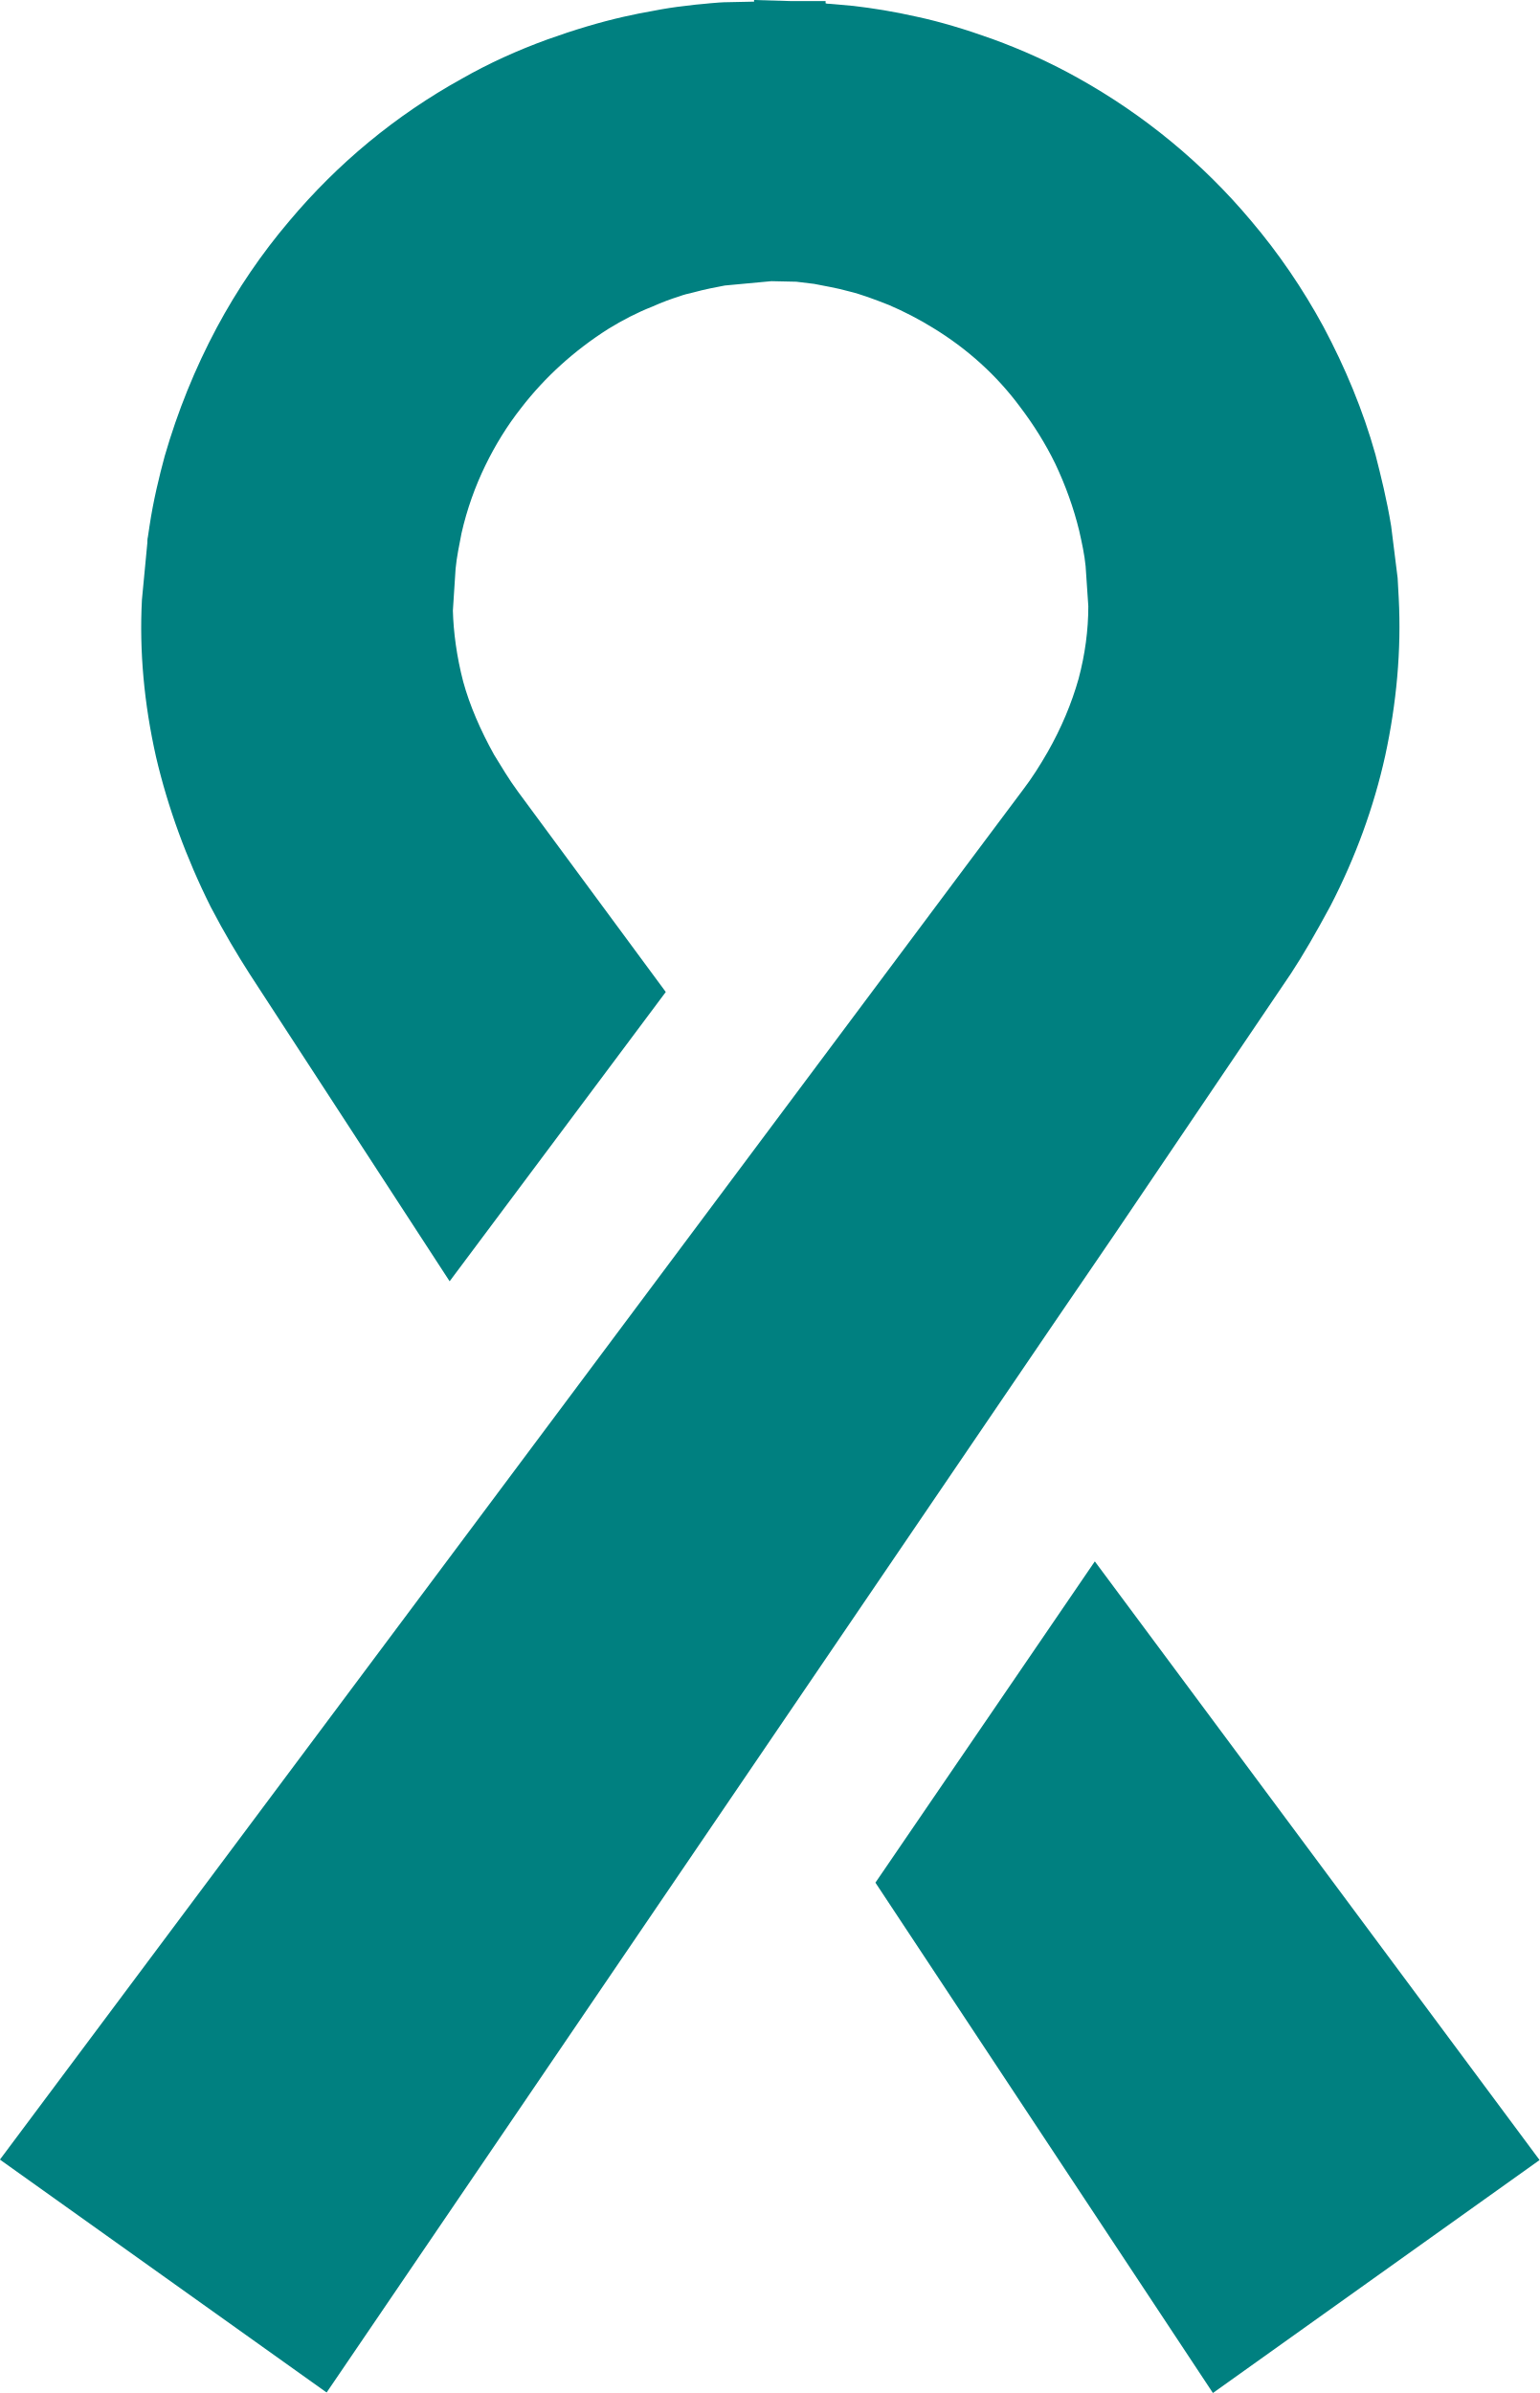
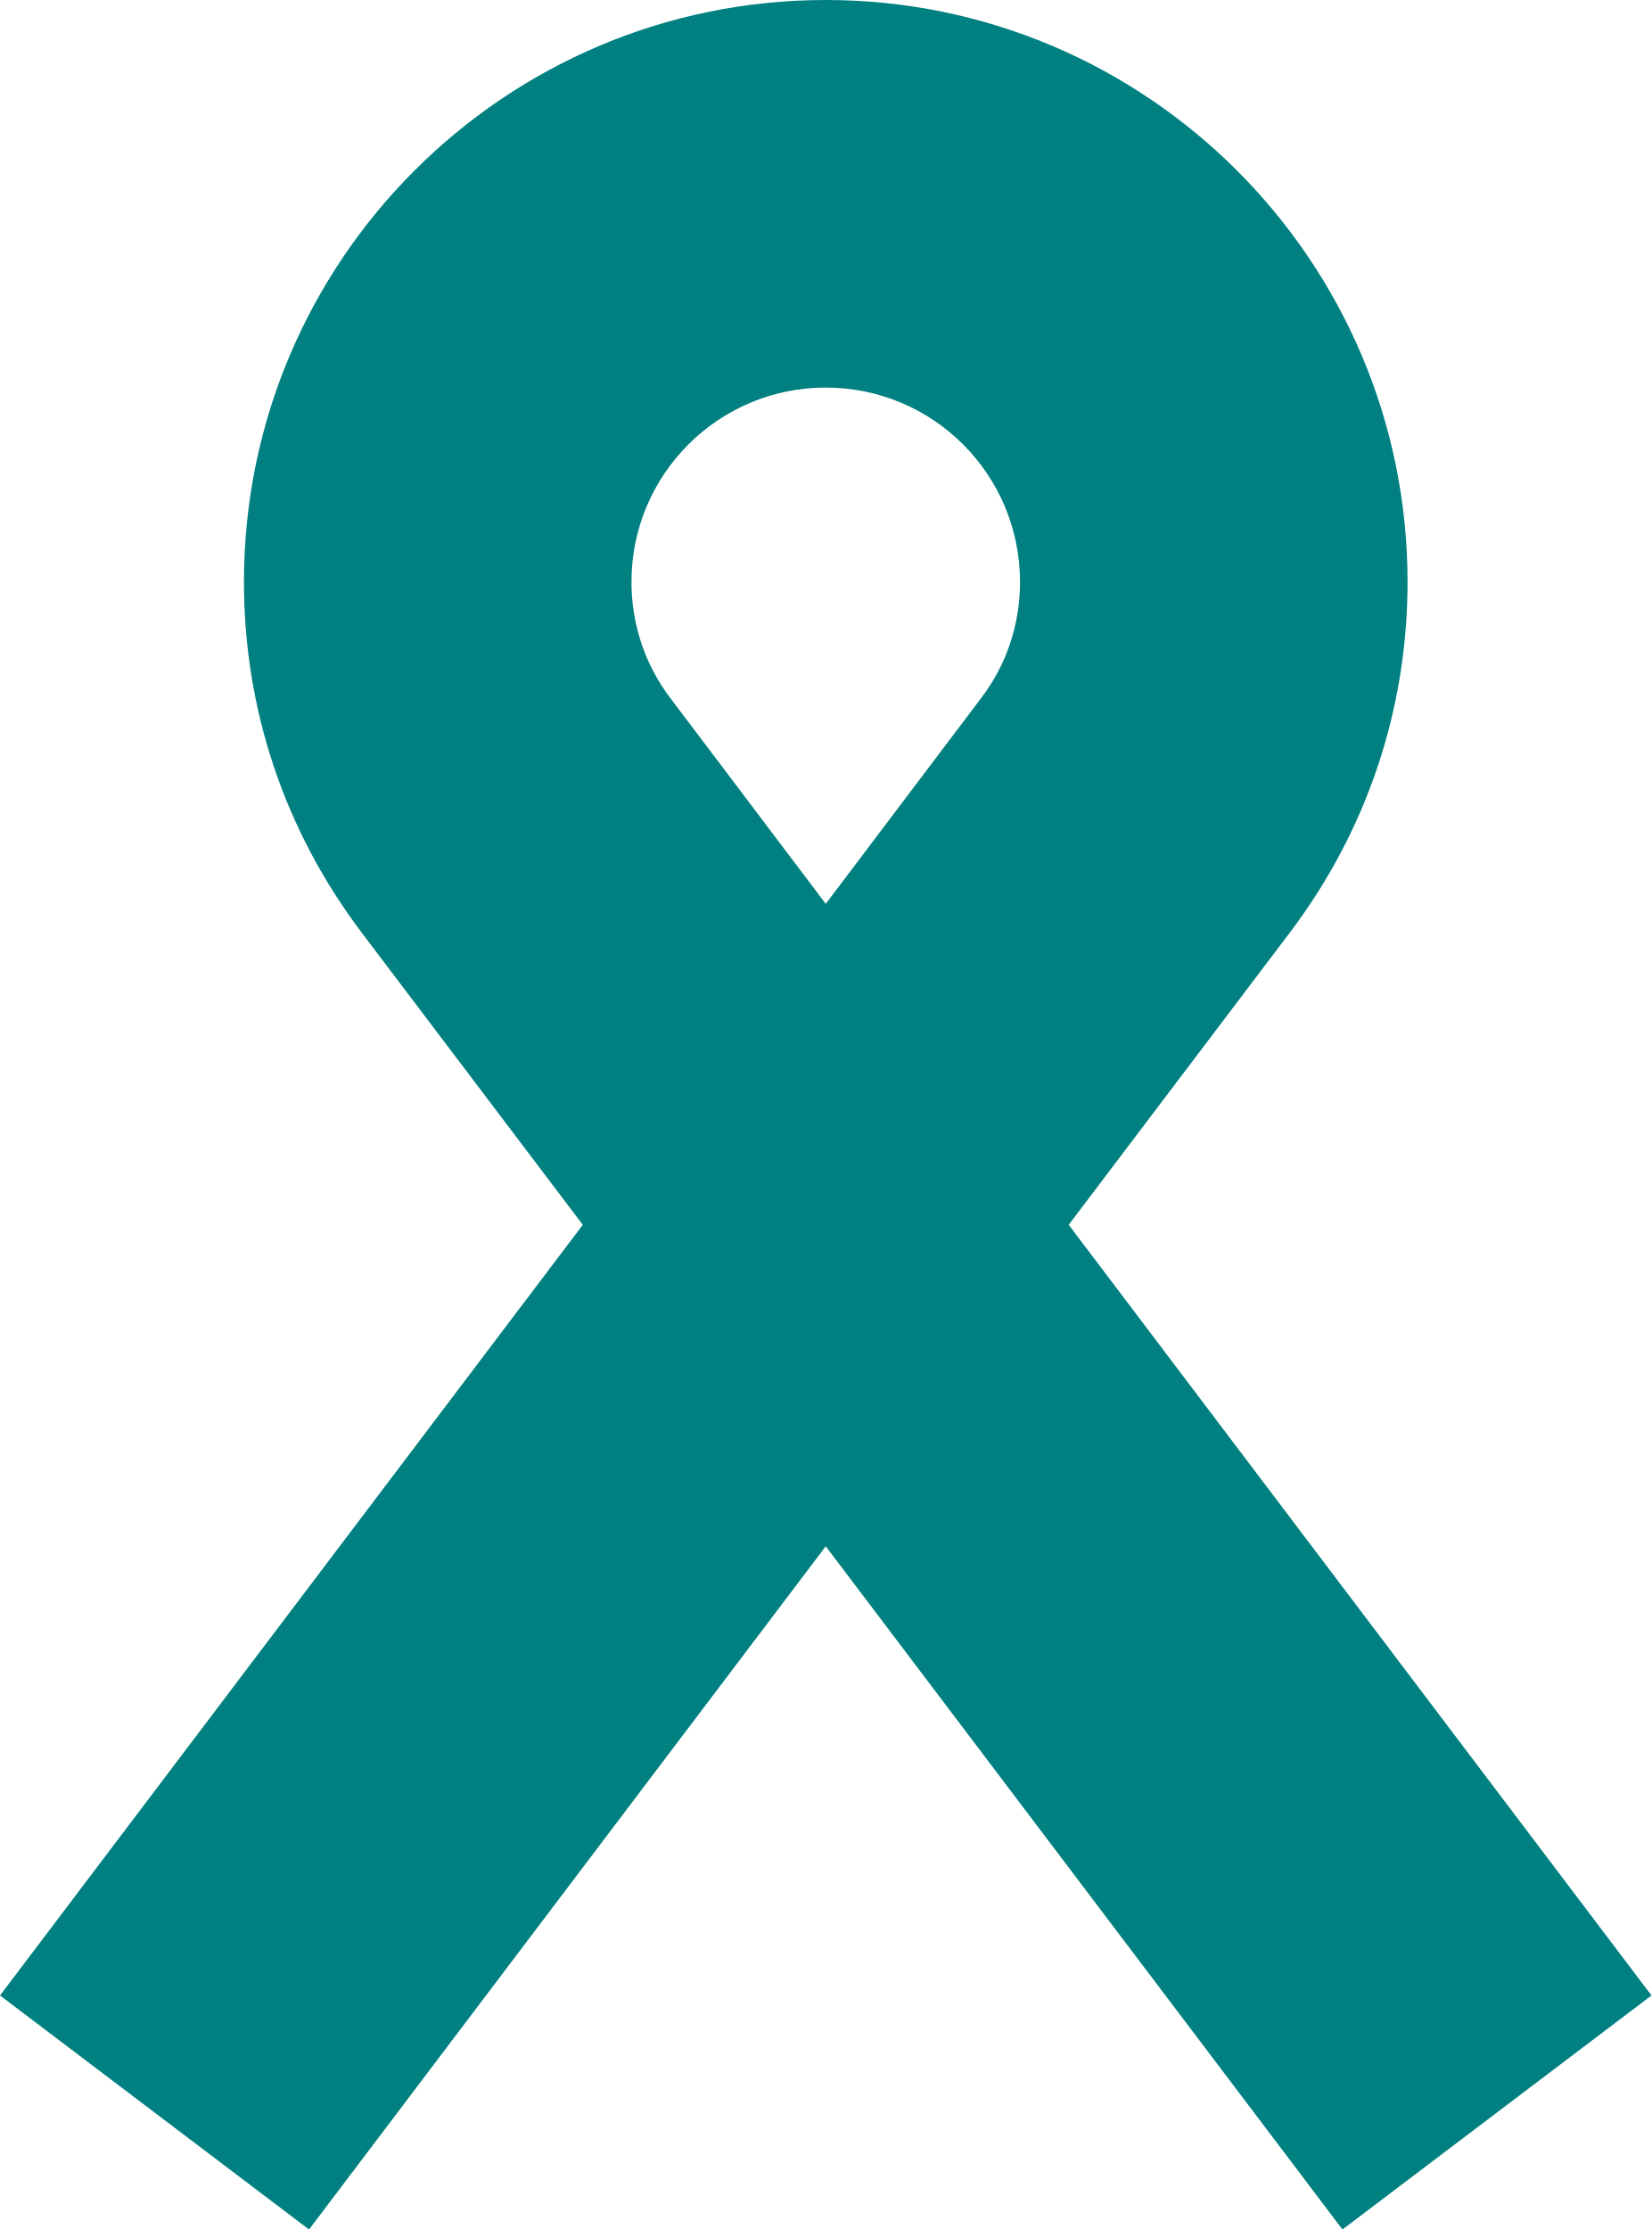
- <svg xmlns="http://www.w3.org/2000/svg" version="1.1" id="Layer_1" x="0px" y="0px" viewBox="0 0 284.2 441.7" style="enable-background:new 0 0 284.2 441.7;" xml:space="preserve">
+ <svg xmlns="http://www.w3.org/2000/svg" version="1.1" id="Layer_1" x="0px" y="0px" viewBox="0 0 332.4 448.6" style="enable-background:new 0 0 332.4 448.6;" xml:space="preserve">
  <style type="text/css">
	.st0{fill:#008080;}
</style>
-   <g>
-     <path class="st0" d="M205.7,227.9l32.6-48.2c2.3-3.5,4.6-7.5,7.3-12.5c4.6-8.9,8-18.2,10.1-27.7c2.1-9.7,3-19.5,2.5-29.1l-0.2-3.7   l-1.2-9.6c-0.8-4.9-1.9-9.3-2.9-13.2c-2.3-8.2-5.6-16.1-9.6-23.6c-3.8-7-8.3-13.6-13.4-19.6c-8.9-10.6-19.7-19.5-31.9-26.3   c-5-2.8-10.3-5.2-15.8-7.2c-5-1.8-9.7-3.2-13.9-4.1c-4.4-1-8.3-1.6-11.7-2c-1.1-0.1-2.2-0.2-3.3-0.3l-1.2-0.1c-0.2,0-0.5,0-0.7-0.1   V0.2H146L139.2,0v0.3l-4.7,0.1c-1.1,0-2.3,0.1-3.4,0.2l-1,0.1c-1.1,0.1-2.3,0.2-3.7,0.4c-1.8,0.2-3.8,0.5-5.8,0.9   c-1.8,0.3-3.7,0.7-5.5,1.1c-4.4,1-9.1,2.4-14.1,4.2c-5.5,2-10.8,4.4-15.7,7.2c-12.3,6.8-23,15.7-31.9,26.3   c-5.1,6-9.6,12.6-13.4,19.7c-4,7.5-7.2,15.4-9.6,23.7c-1,3.7-2.1,8.2-2.8,12.9l-0.3,2c-0.1,0.4-0.1,0.8-0.1,1.1l-1,10.5   c-0.5,9.5,0.4,19.2,2.6,29c2.2,9.4,5.6,18.7,10.1,27.7c2.5,4.8,4.9,8.8,7.2,12.4l36.9,56.7l39.9-53.4l-27.3-37   c-1.7-2.3-3.1-4.7-4.4-6.8c-2.5-4.5-4.5-9.1-5.7-13.5c-1.2-4.6-1.8-9.2-1.9-13.1l0.5-7.7c0.2-2.2,0.7-4.5,1.1-6.6   c1-4.4,2.5-8.6,4.4-12.5c1.8-3.7,4-7.3,6.6-10.6c4.4-5.7,9.8-10.6,16.1-14.6c2.6-1.6,5.3-3,8.1-4.1c1.8-0.8,3.4-1.4,5-1.9   c0.8-0.3,1.6-0.5,2.5-0.7c2.2-0.6,4.3-1,5.9-1.3l8.6-0.8L147,52l3.3,0.4c1.9,0.4,4,0.7,6.5,1.4c2.1,0.5,4.5,1.4,7.3,2.5   c2.8,1.2,5.5,2.6,8.1,4.2c6.4,3.9,11.8,8.8,16.1,14.6c2.5,3.3,4.7,6.8,6.5,10.5c1.9,4,3.4,8.2,4.4,12.3c0.5,2.2,1,4.5,1.2,6.6   l0.5,7.4c0,4.4-0.6,8.9-1.8,13.4c-1.3,4.6-3.2,9.1-5.7,13.5c-1.5,2.6-2.9,4.8-4.5,6.9l-11,14.7L0,398.6l0.1,0.1L60,441.4l0.3,0.2   l134-197L205.7,227.9z" />
-     <polygon class="st0" points="202.1,288.2 161.6,347.5 223.9,441.7 284.2,398.7  " />
-   </g>
+   <path class="st0" d="M215.1,246.5l44.5-58.8c15.5-20.5,23.7-44.9,23.7-70.6C283.3,52.5,230.8,0,166.2,0S49.1,52.5,49.1,117.1  c0,25.7,8.2,50.1,23.7,70.6l44.5,58.8L0,401.6l62.2,47.1l104-137.5l104,137.5l62.2-47.1L215.1,246.5z M197.4,140.6l-31.2,41.3  L135,140.6c-5.2-6.8-7.9-15-7.9-23.5c0-21.6,17.5-39.1,39.1-39.1s39.1,17.5,39.1,39.1C205.3,125.7,202.6,133.8,197.4,140.6z" />
</svg>
